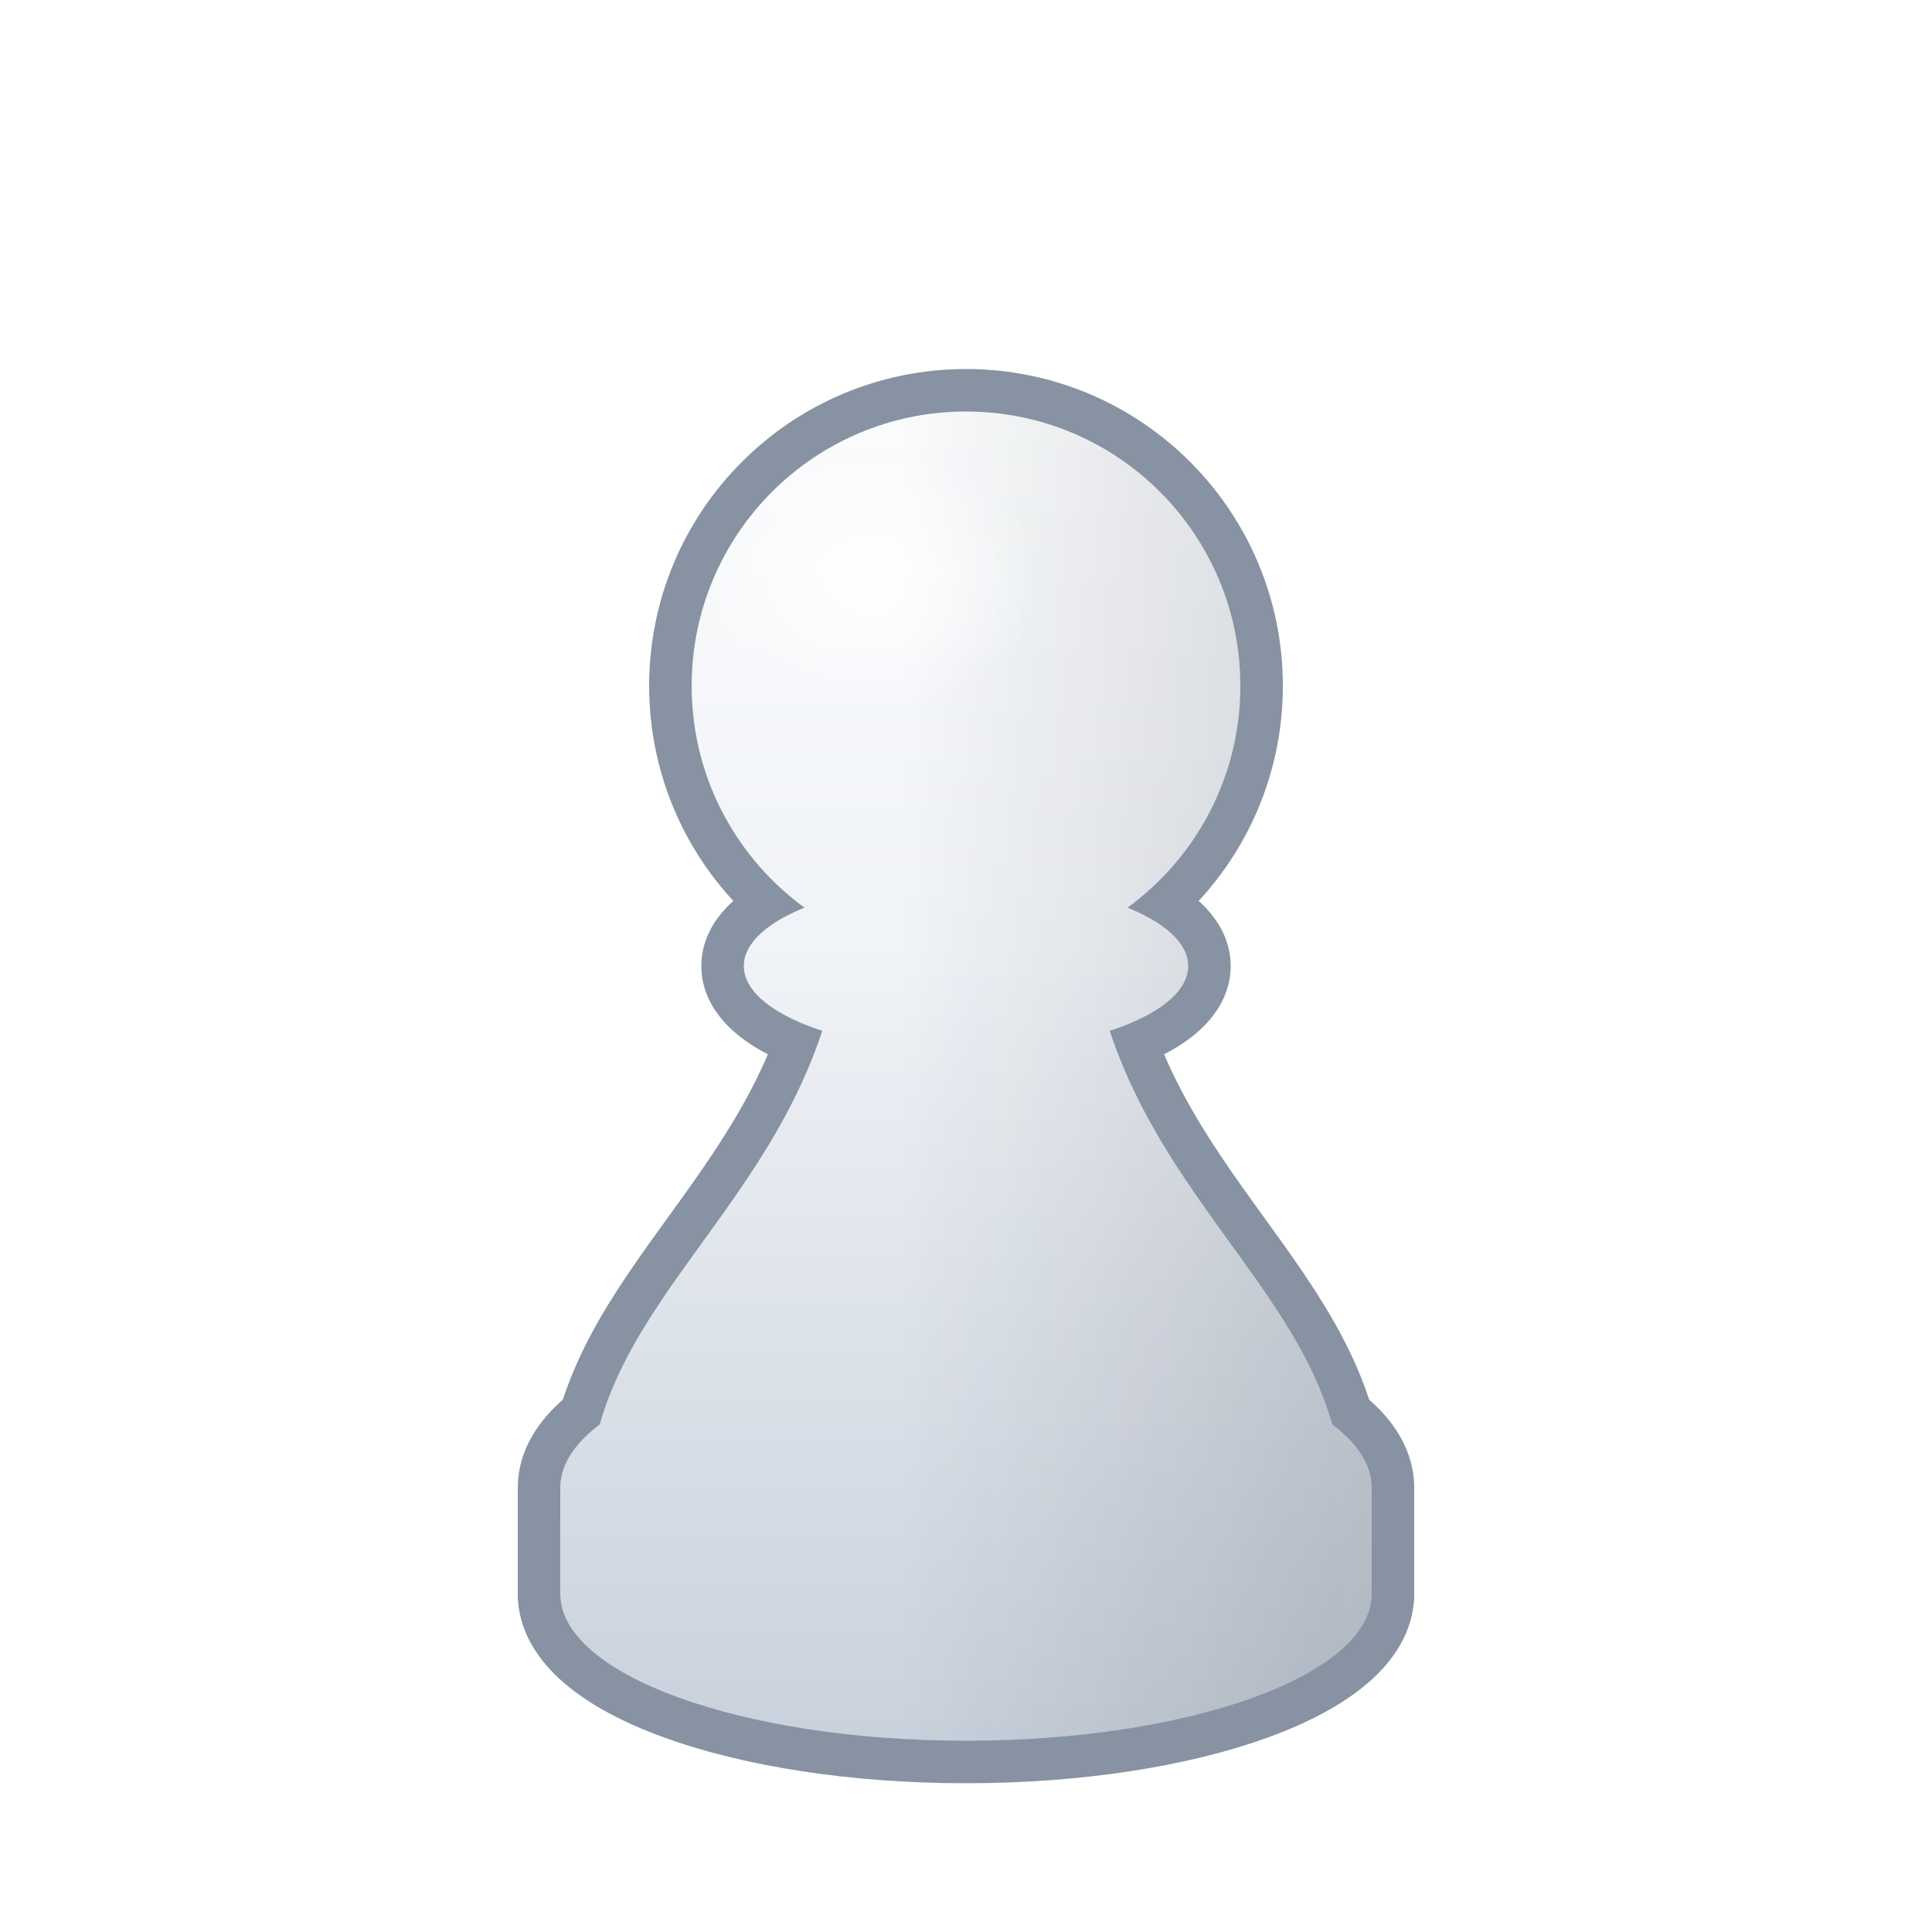
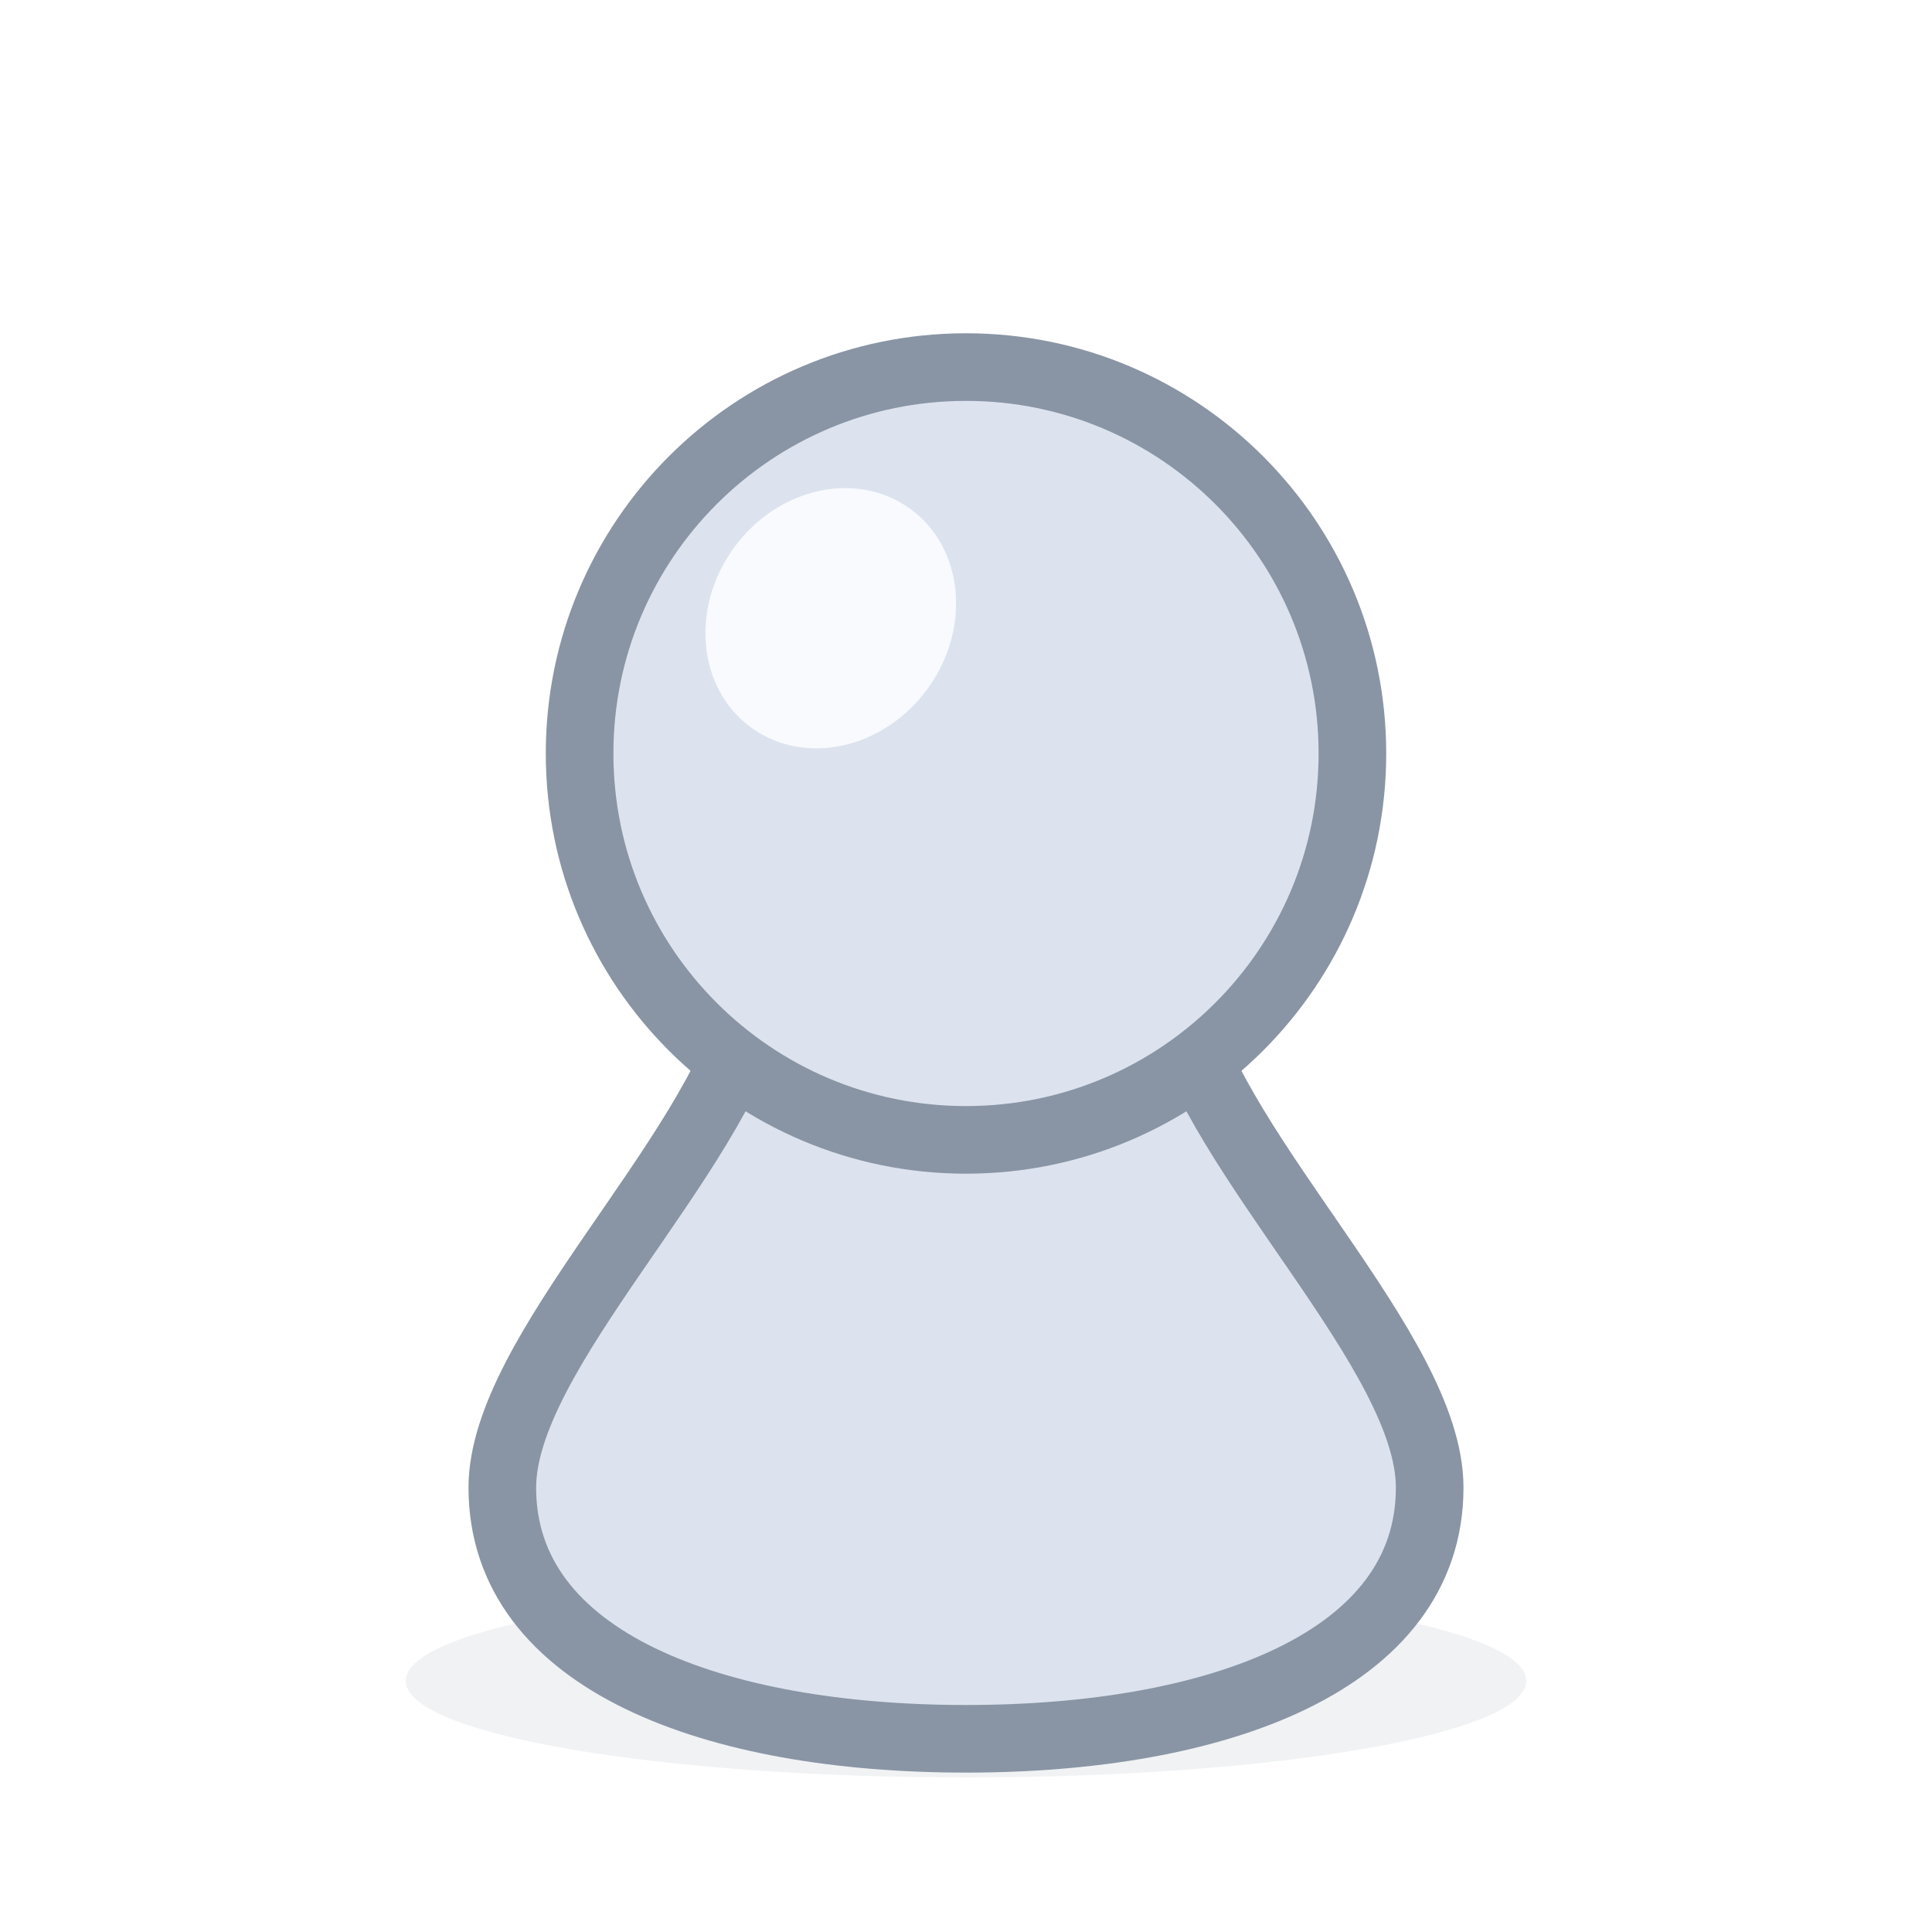
- <svg xmlns="http://www.w3.org/2000/svg" viewBox="0 0 100 100">
-   <defs>
-     <linearGradient id="swPg" gradientUnits="userSpaceOnUse" x1="0" y1="8" x2="0" y2="90">
-       <stop offset="0" stop-color="#ffffff" />
-       <stop offset=".5" stop-color="#f0f3f7" />
-       <stop offset="1" stop-color="#c9d1dc" />
-     </linearGradient>
-     <linearGradient id="swPs" gradientUnits="userSpaceOnUse" x1="24" y1="0" x2="78" y2="0">
-       <stop offset=".42" stop-color="#0b1220" stop-opacity="0" />
-       <stop offset="1" stop-color="#0b1220" stop-opacity="0.19" />
-     </linearGradient>
-     <radialGradient id="swPl">
-       <stop offset="0" stop-color="#fff" stop-opacity="0.9" />
-       <stop offset="1" stop-color="#fff" stop-opacity="0" />
-     </radialGradient>
-     <clipPath id="swPc">
-       <ellipse cx="50" cy="82.5" rx="21" ry="7.6" />
-       <path d="M29 82.5v-5.5a21 7.6 0 0 1 42 0v5.5z" />
-       <path d="M30.5 77C31 67 41.5 62 43.5 49.5h13C58.5 62 69 67 69.5 77z" />
-       <ellipse cx="50" cy="50" rx="11.5" ry="4.4" />
-       <circle cx="50" cy="35.5" r="14.2" />
-     </clipPath>
-   </defs>
-   <g fill="#8792a2" stroke="#8792a2" stroke-width="4.4" stroke-linejoin="round" opacity="1">
-     <ellipse cx="50" cy="82.5" rx="21" ry="7.6" />
-     <path d="M29 82.5v-5.5a21 7.6 0 0 1 42 0v5.5z" />
-     <path d="M30.5 77C31 67 41.5 62 43.5 49.5h13C58.5 62 69 67 69.5 77z" />
-     <ellipse cx="50" cy="50" rx="11.5" ry="4.4" />
-     <circle cx="50" cy="35.5" r="14.2" />
-   </g>
-   <g fill="url(#swPg)">
-     <ellipse cx="50" cy="82.5" rx="21" ry="7.6" />
-     <path d="M29 82.5v-5.5a21 7.6 0 0 1 42 0v5.5z" />
-     <path d="M30.5 77C31 67 41.5 62 43.5 49.5h13C58.5 62 69 67 69.5 77z" />
-     <ellipse cx="50" cy="50" rx="11.5" ry="4.4" />
-     <circle cx="50" cy="35.5" r="14.2" />
-   </g>
-   <g clip-path="url(#swPc)">
-     <rect x="0" y="0" width="100" height="100" fill="url(#swPs)" />
-     <ellipse cx="45" cy="30" rx="9" ry="7" fill="url(#swPl)" />
-   </g>
+ <svg xmlns="http://www.w3.org/2000/svg" width="100" height="100" viewBox="0 0 100 100">
+   <ellipse cx="50" cy="87" rx="29" ry="5" fill="#8792A3" opacity=".12" />
+   <path d="M39 52 C37 60 26 70 26 77 C26 86 37 90 50 90 C63 90 74 86 74 77 C74 70 63 60 61 52 Z" fill="#DCE3EE" stroke="#8995A5" stroke-width="3.5" stroke-linejoin="round" stroke-linecap="round" />
+   <ellipse cx="50" cy="39" rx="20" ry="20" fill="#DCE3EE" stroke="#8995A5" stroke-width="3.5" />
+   <ellipse cx="43" cy="32" rx="6.2" ry="7" fill="#F8FAFD" stroke="none" stroke-width="3.5" transform="rotate(36 43 32)" />
</svg>
